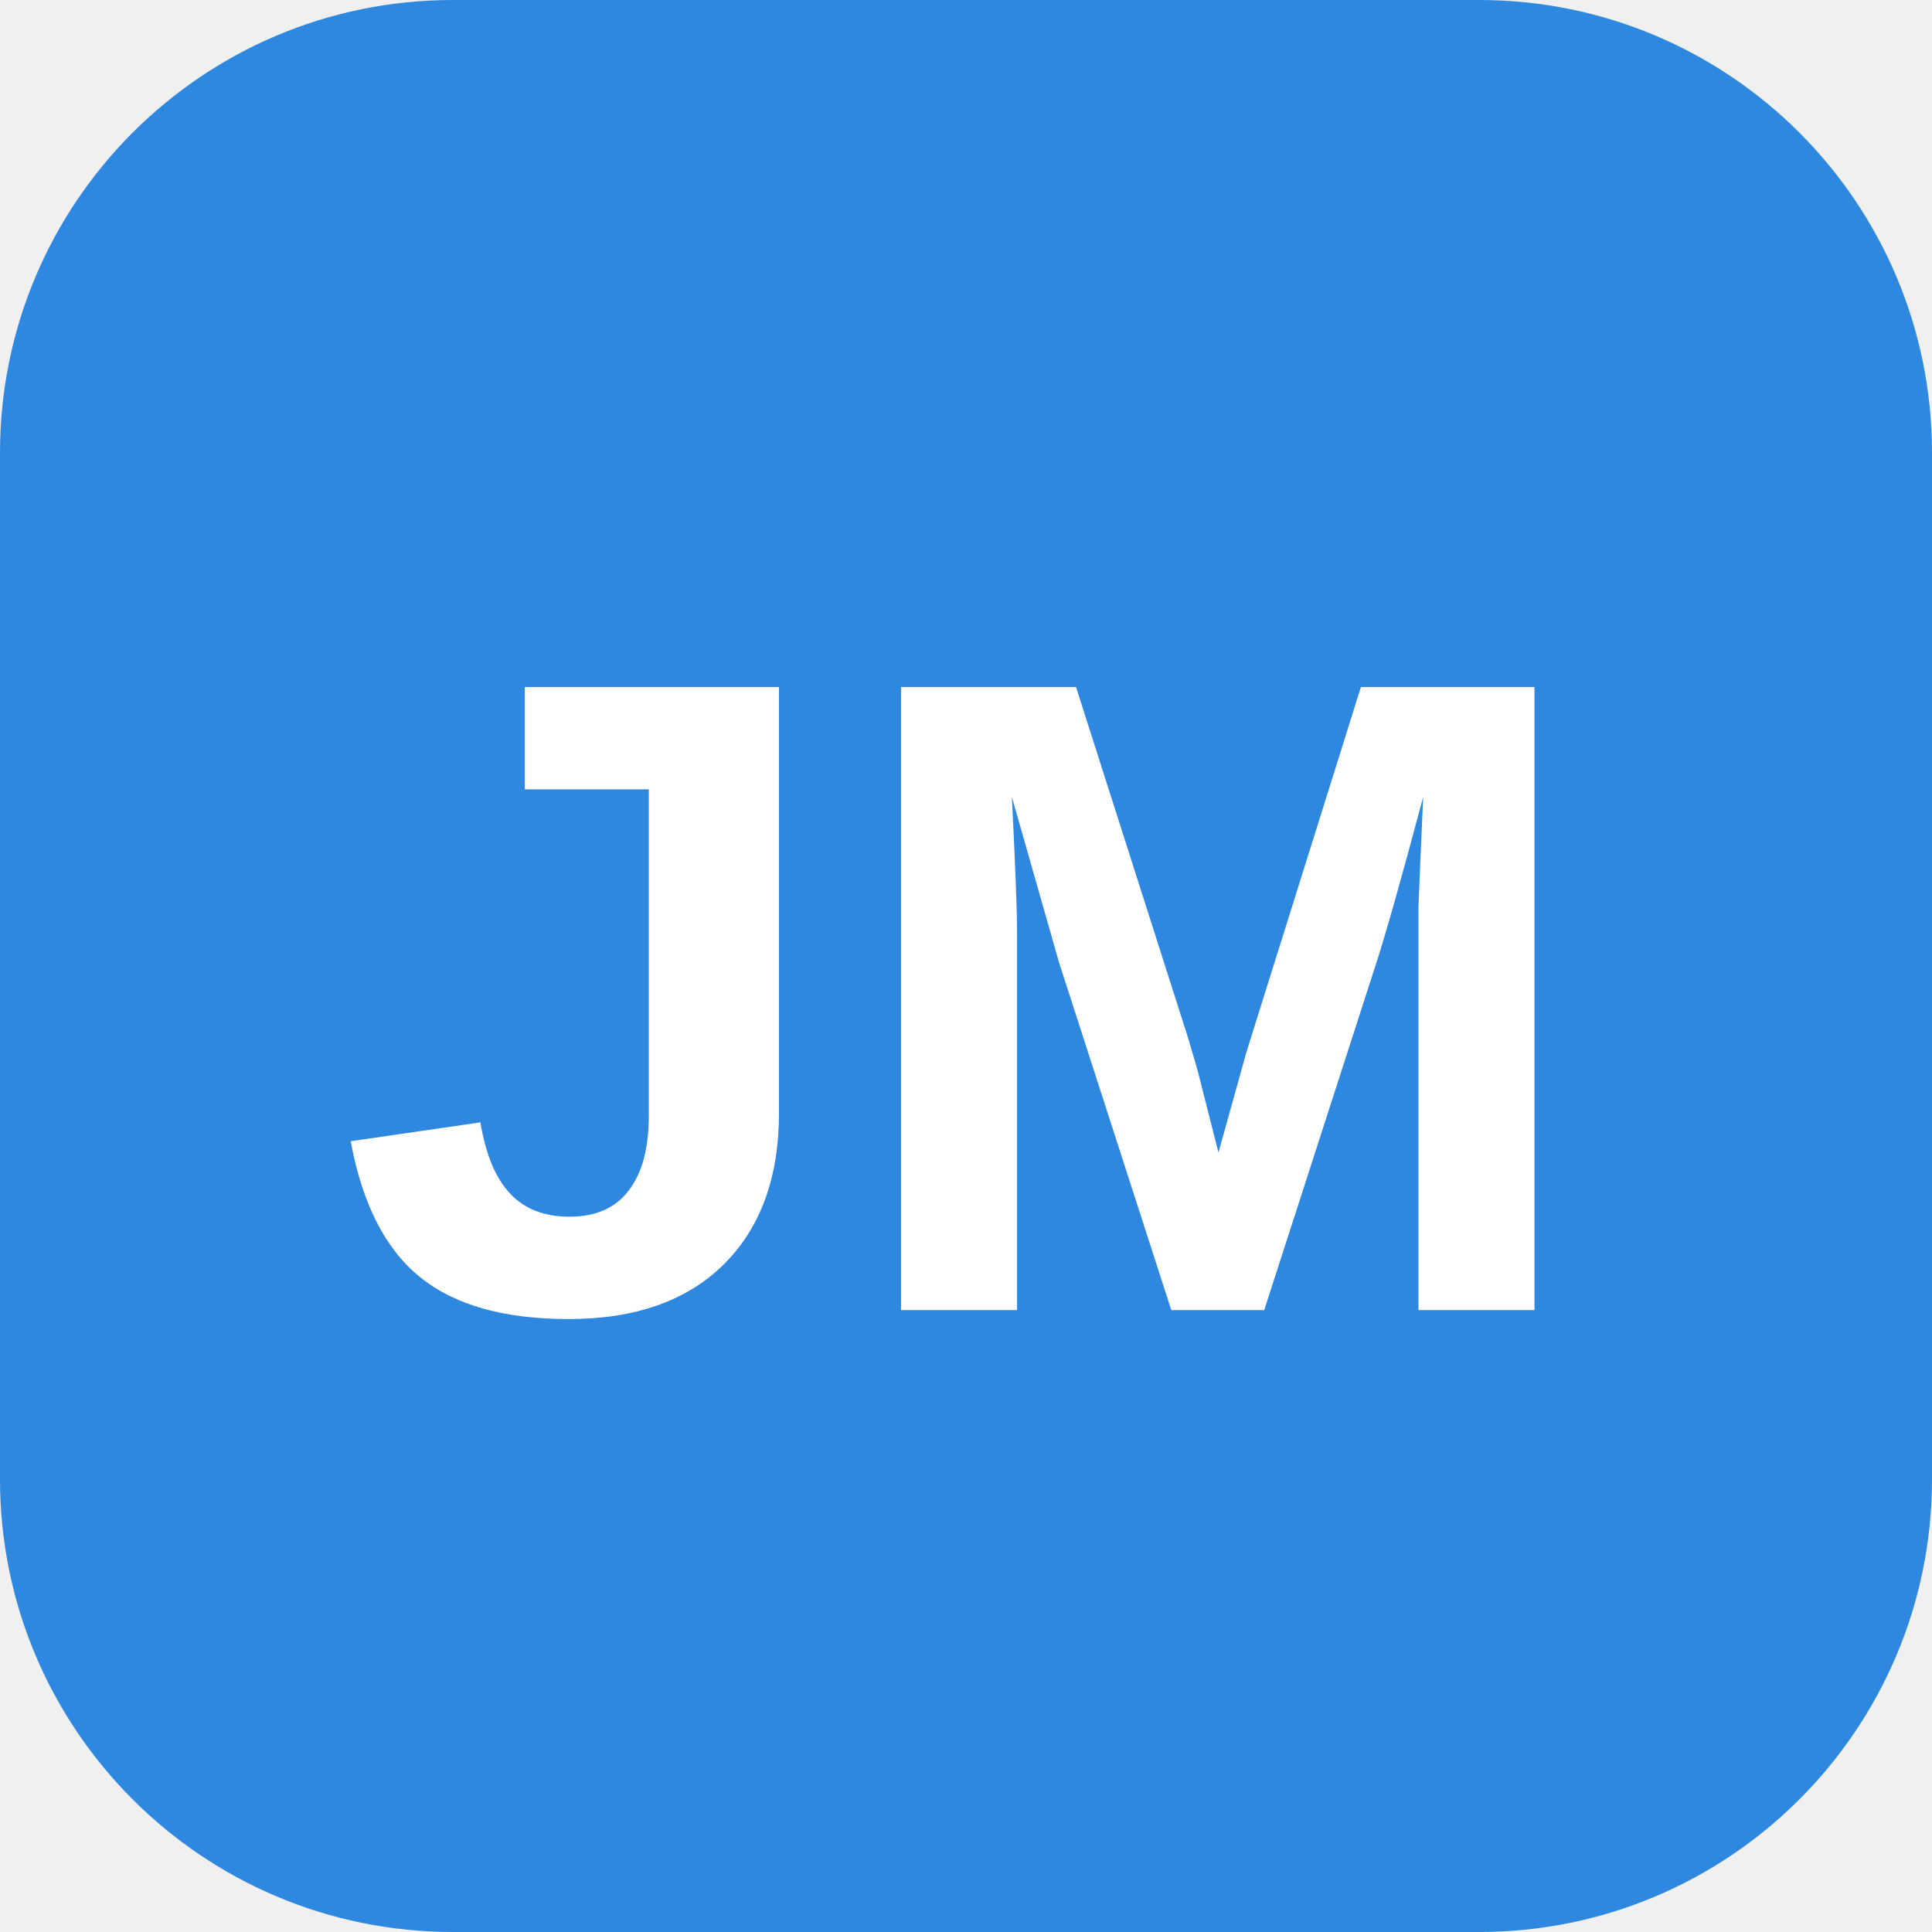
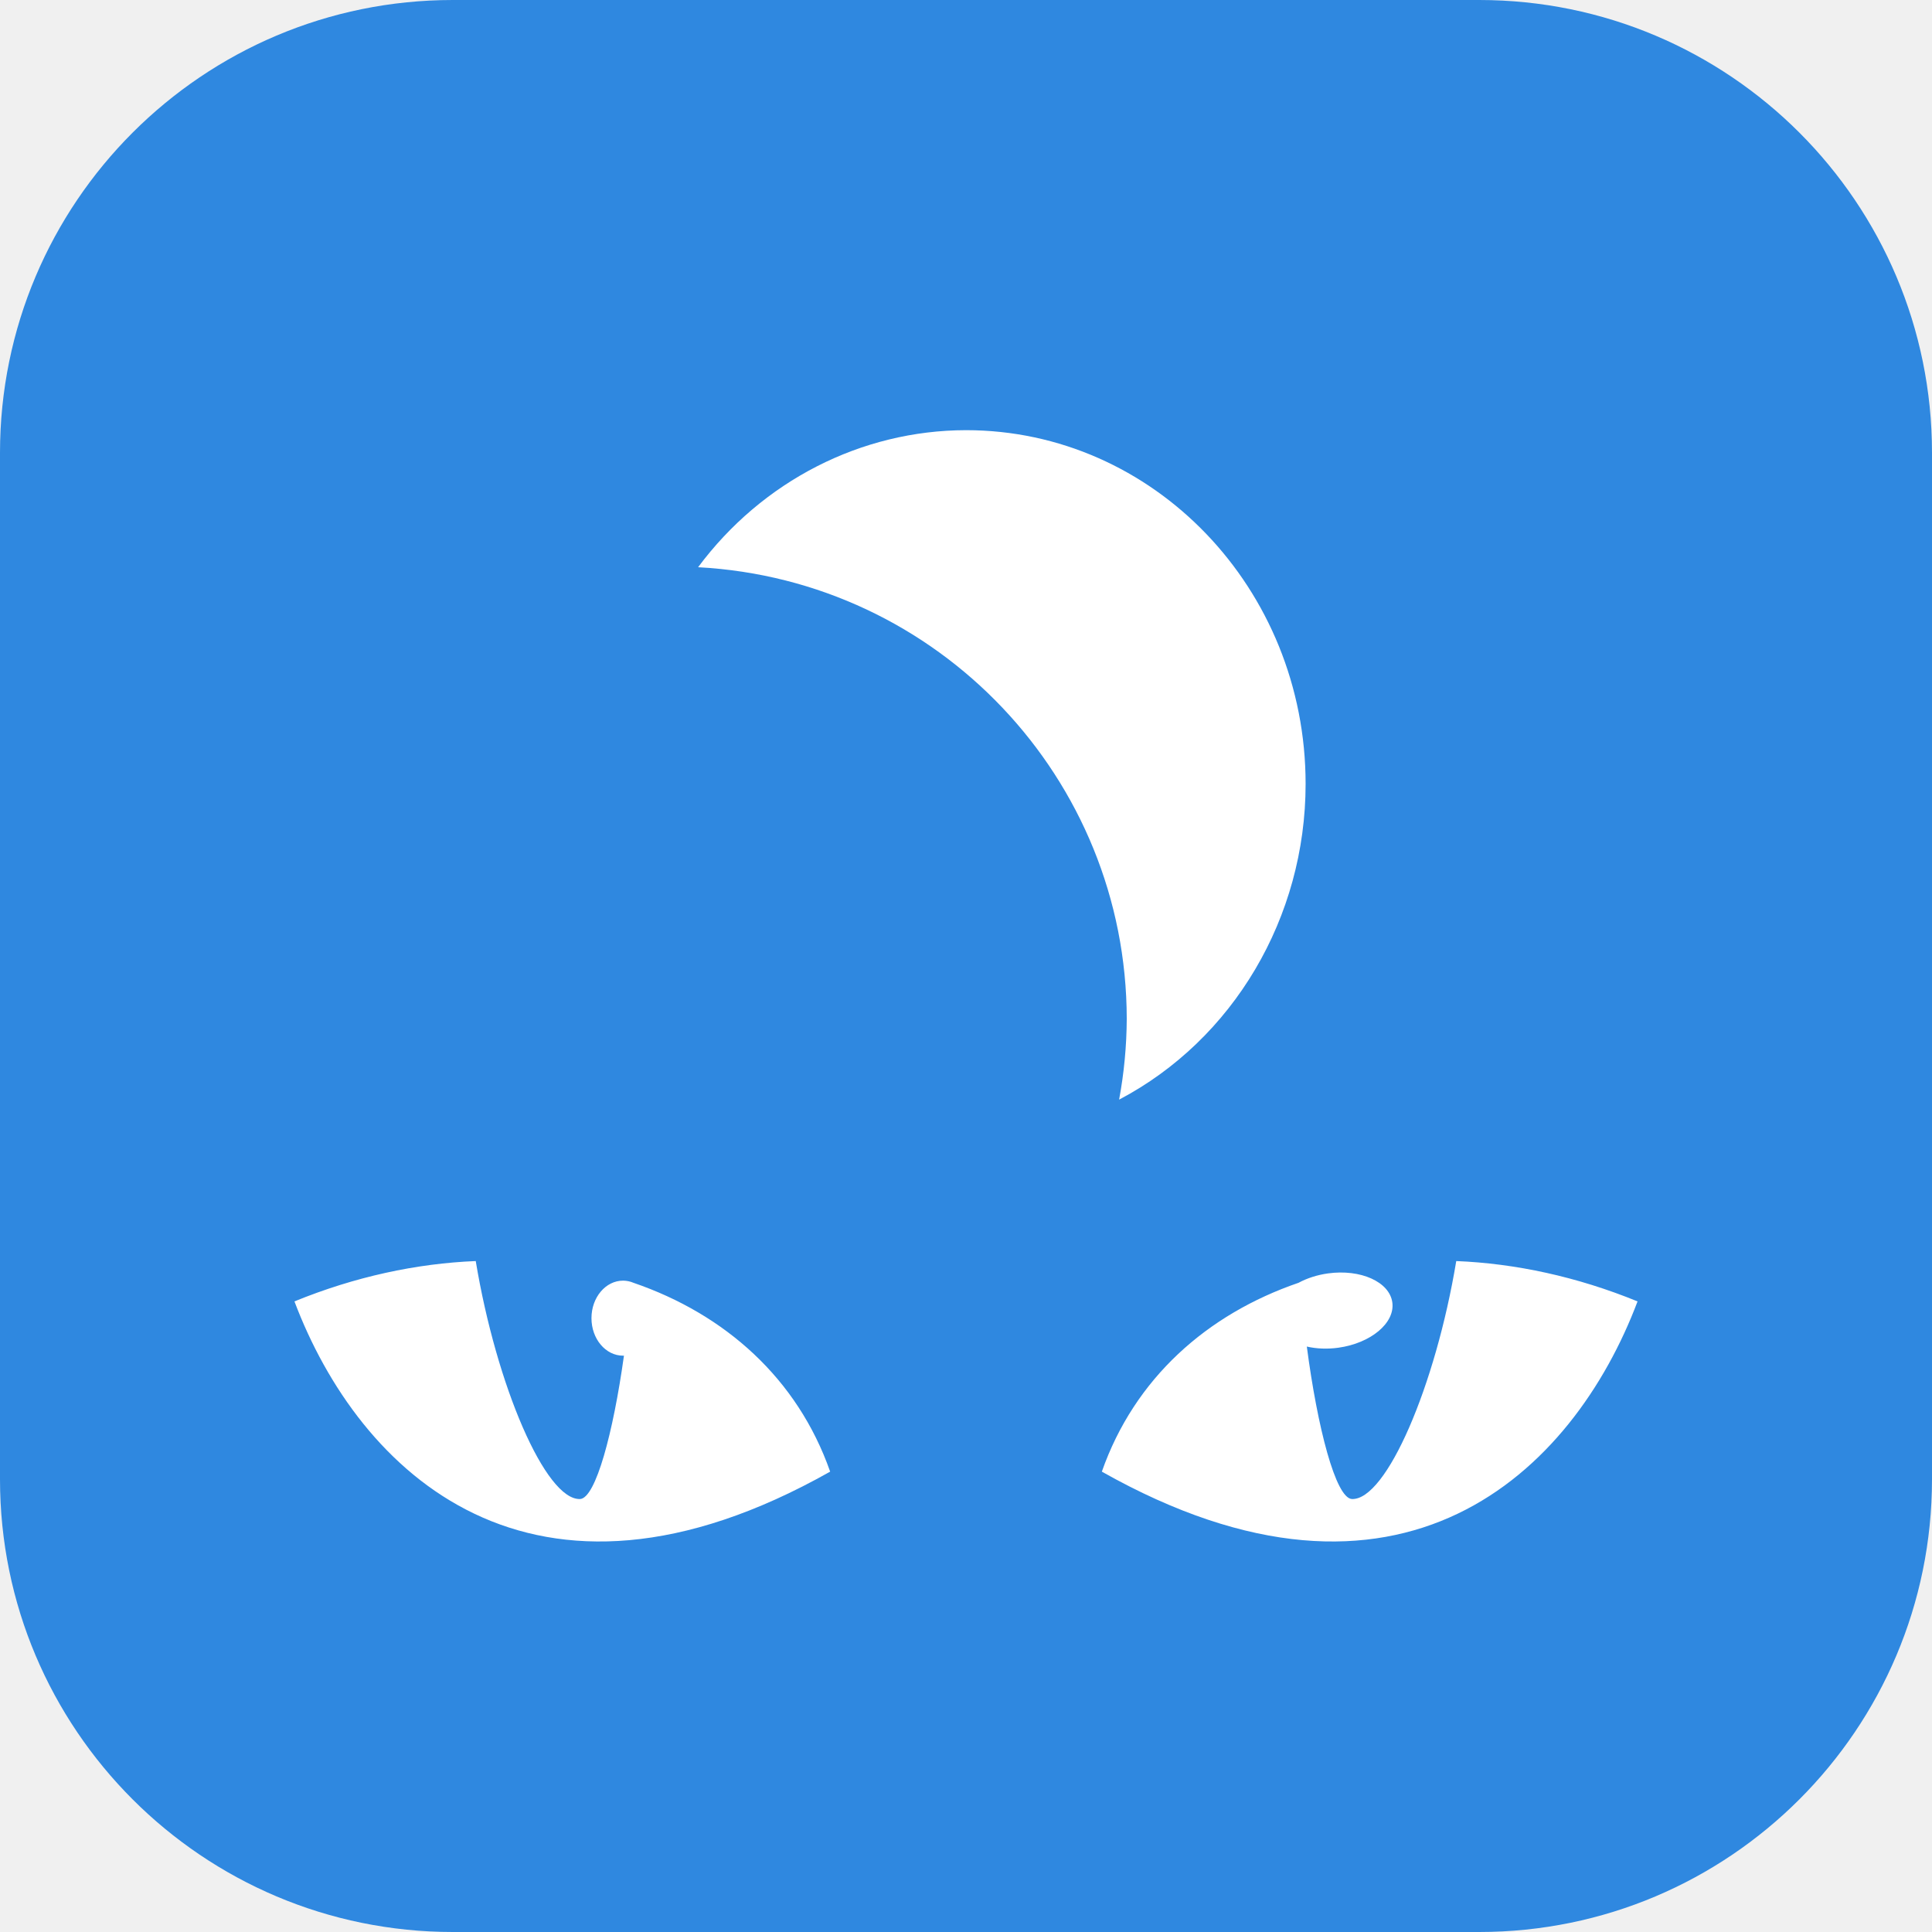
- <svg xmlns="http://www.w3.org/2000/svg" viewBox="0 0 64 64">
-   <rect width="64" height="64" rx="15" fill="#2f88e0" />
-   <text x="32" y="33" font-family="'Space Grotesk', 'Segoe UI', Arial, sans-serif" font-size="30" font-weight="700" fill="#ffffff" text-anchor="middle" dominant-baseline="central">JM</text>
+ <svg xmlns="http://www.w3.org/2000/svg" viewBox="0 0 512 512">
+   <rect width="512" height="512" rx="120" fill="#2f88e0" />
+   <g transform="translate(64 90) scale(0.75)" fill="#ffffff">
+     <path d="M256 32a120 125 0 0 0-94.666 48.426A160 160 0 0 1 312.8 240a160 160 0 0 1-2.7 28.555A120 125 0 0 0 376 157 120 125 0 0 0 256 32zM82.77 325.59c-20.904.844-42.686 5.52-64.06 14.258C41.442 400.102 102.352 459.58 208 400c-11.572-32.98-37.17-55.623-69.445-66.71a11.164 13.258 0 0 0-3.733-.778 11.164 13.258 0 0 0-11.162 13.258 11.164 13.258 0 0 0 11.162 13.257 11.164 13.258 0 0 0 .317-.013c-3.8 27.26-9.967 50.298-15.478 50.662-12.182.507-29.582-40.02-36.892-84.086zm346.46 0c-7.31 44.066-24.71 84.593-36.892 84.086-5.727-.378-12.157-25.236-15.908-53.873a13.258 21.127 82.128 0 0 11.097.418 13.258 21.127 82.128 0 0 19.112-16.027 13.258 21.127 82.128 0 0-22.745-10.238 13.258 21.127 82.128 0 0-10.4 3.318c-32.3 11.08-57.916 33.73-69.495 66.727 105.647 59.58 166.557.102 189.29-60.152-21.374-8.74-43.156-13.414-64.06-14.258z" />
+   </g>
</svg>
